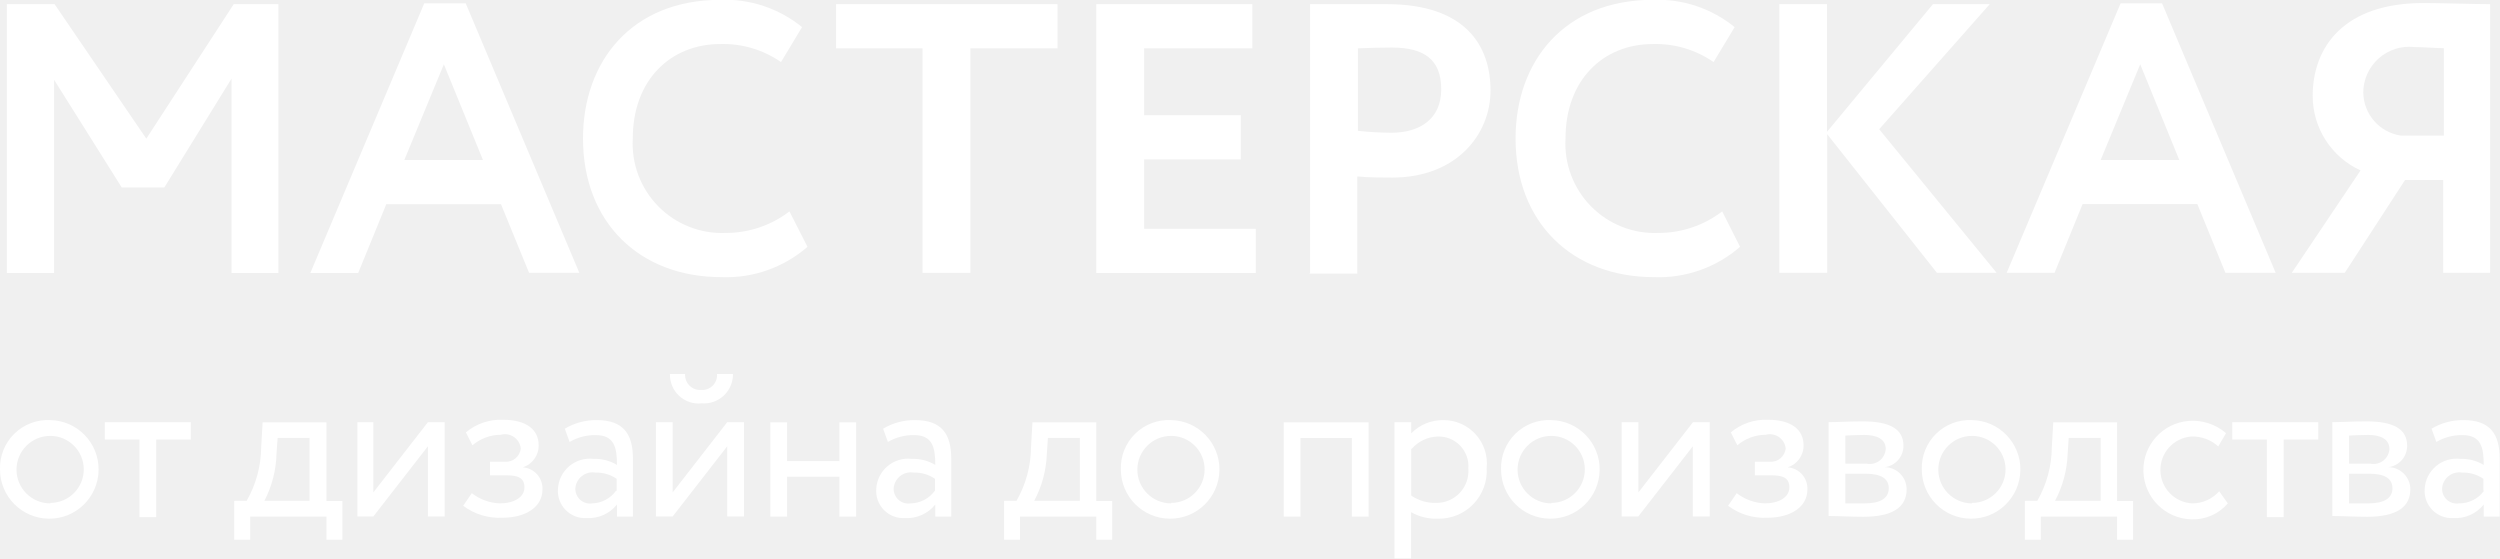
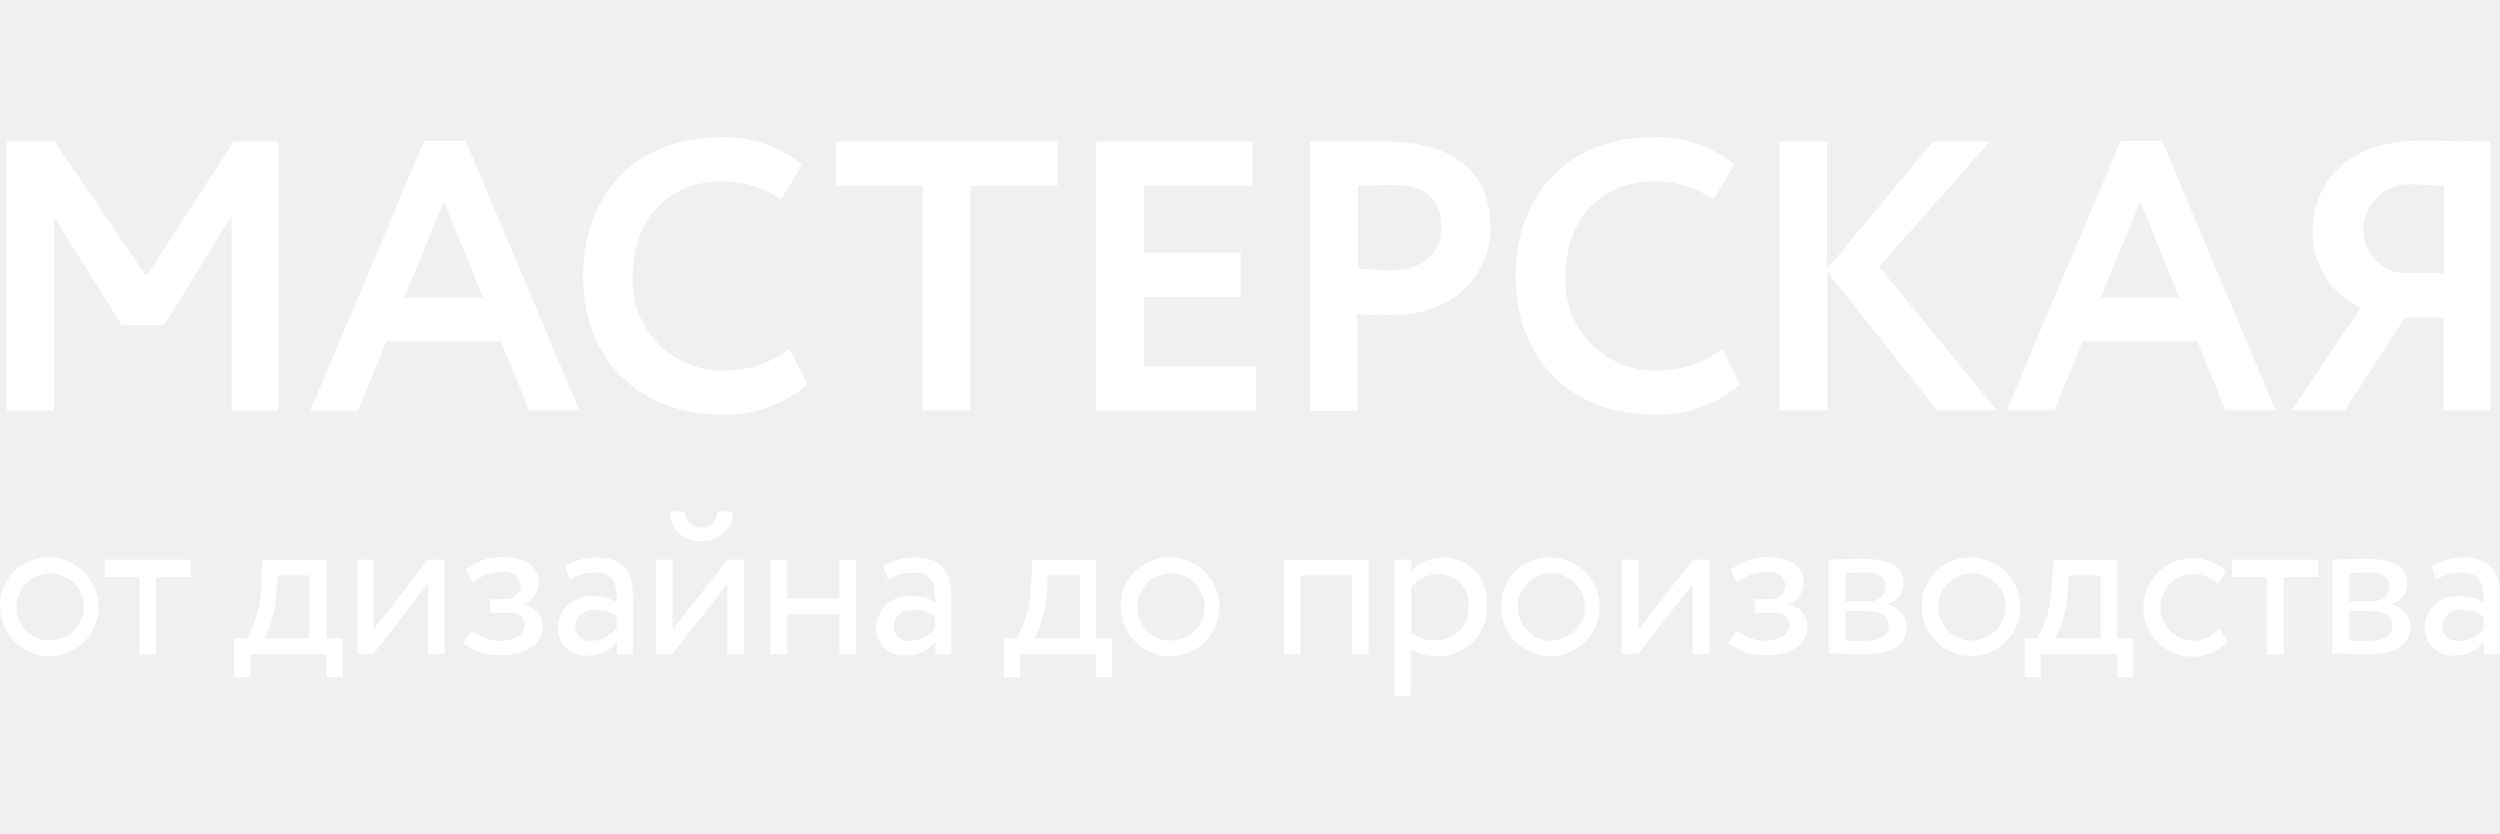
- <svg xmlns="http://www.w3.org/2000/svg" height="70px" id="Layer_1" data-name="Layer 1" viewBox="0 0 156.69 35">
+ <svg xmlns="http://www.w3.org/2000/svg" width="210" height="70px" id="Layer_1" data-name="Layer 1" viewBox="0 0 156.69 35">
  <defs>
    <style>
      .cls-1 {
        fill: #fff;
      }
    </style>
  </defs>
  <g>
    <g>
      <path class="cls-1" d="M352.19,219.66h2.6l7.12,16.89h-3.15L357,232.25h-7.19l-1.76,4.31h-3Zm-1.25,9.82h4.93l-2.45-6Z" transform="translate(-325.6 -219.45)" />
      <path class="cls-1" d="M376.21,234.92a7.76,7.76,0,0,1-5.39,1.9c-5.15,0-8.68-3.44-8.68-8.69,0-4.84,3.06-8.69,8.61-8.69a7.65,7.65,0,0,1,5.12,1.71l-1.32,2.19a6.37,6.37,0,0,0-3.8-1.13c-3.13,0-5.49,2.26-5.49,5.92a5.6,5.6,0,0,0,5.82,5.92,6.56,6.56,0,0,0,4-1.35Z" transform="translate(-325.6 -219.45)" />
      <path class="cls-1" d="M378,219.71h13.88v2.77h-5.46v14.07h-3V222.48H378v-2.77Z" transform="translate(-325.6 -219.45)" />
      <path class="cls-1" d="M394.35,219.71h9.74v2.77h-6.78v4.19h6.06v2.77h-6.06v4.35h7v2.77h-10V219.71Z" transform="translate(-325.6 -219.45)" />
      <path class="cls-1" d="M407.71,236.55V219.71c0.94,0,3.61,0,4.79,0,5,0,6.52,2.65,6.52,5.41s-2.14,5.46-6.16,5.46c-0.51,0-1.47,0-2.19-.07v6.09h-3Zm3-14.07v5.17a20.71,20.71,0,0,0,2.09.12c1.76,0,3.13-.84,3.13-2.72s-1.08-2.62-3.1-2.62C412.18,222.43,411.46,222.45,410.67,222.48Z" transform="translate(-325.6 -219.45)" />
      <path class="cls-1" d="M434.66,234.92a7.76,7.76,0,0,1-5.39,1.9c-5.15,0-8.68-3.44-8.68-8.69,0-4.84,3.06-8.69,8.61-8.69a7.65,7.65,0,0,1,5.12,1.71L433,223.34a6.37,6.37,0,0,0-3.8-1.13c-3.13,0-5.48,2.26-5.48,5.92a5.6,5.6,0,0,0,5.82,5.92,6.56,6.56,0,0,0,4-1.35Z" transform="translate(-325.6 -219.45)" />
      <path class="cls-1" d="M437.11,219.71h3v8l6.64-8h3.56l-6.93,7.84,7.36,9H447l-6.88-8.69v8.69h-3V219.71Z" transform="translate(-325.6 -219.45)" />
      <path class="cls-1" d="M458.51,219.66h2.6l7.12,16.89h-3.15l-1.76-4.31h-7.19l-1.76,4.31h-3Zm-1.25,9.82h4.93l-2.45-6Z" transform="translate(-325.6 -219.45)" />
      <path class="cls-1" d="M478.77,230.73h-2.43l-3.78,5.82h-3.32l4.31-6.42a5.13,5.13,0,0,1-3-4.67c0-3.1,2-5.82,6.93-5.82,1.08,0,3.2.07,4.19,0.07v16.84h-2.94v-5.82Zm0-2.77v-5.49c-0.41,0-1.35-.07-1.85-0.07a2.88,2.88,0,0,0-3.2,2.86,2.77,2.77,0,0,0,2.36,2.69h2.69Z" transform="translate(-325.6 -219.45)" />
      <polygon class="cls-1" points="14.65 0.26 9.17 8.69 3.42 0.26 0.43 0.26 0.43 17.11 3.39 17.11 3.39 5 7.63 11.75 10.3 11.75 14.51 4.93 14.51 17.11 17.45 17.11 17.45 0.26 14.65 0.26" />
    </g>
    <g>
      <path class="cls-1" d="M328.75,245.78a3.09,3.09,0,1,1-3.15,3.09A3,3,0,0,1,328.75,245.78Zm0,5.19a2.1,2.1,0,0,0,0-4.2A2.1,2.1,0,0,0,328.75,251Z" transform="translate(-325.6 -219.45)" />
      <path class="cls-1" d="M332.17,245.91h5.39V247h-2.17v4.86h-1.05V247h-2.17v-1.05Z" transform="translate(-325.6 -219.45)" />
      <path class="cls-1" d="M340.32,250.84h0.74a6.88,6.88,0,0,0,.91-3.36l0.09-1.56h4v4.93h1v2.43h-1v-1.45h-4.78v1.45h-1v-2.43Zm1.85,0H345V246.9h-2l-0.07,1A6.73,6.73,0,0,1,342.17,250.84Z" transform="translate(-325.6 -219.45)" />
      <path class="cls-1" d="M348,251.82v-5.91H349v4.4l3.42-4.4h1.05v5.91h-1.05v-4.4l-3.42,4.4H348Z" transform="translate(-325.6 -219.45)" />
      <path class="cls-1" d="M354.63,251.15l0.54-.79a3.06,3.06,0,0,0,1.75.64c0.89,0,1.55-.38,1.55-1s-0.43-.76-1.16-0.76h-1v-0.85h0.93a0.93,0.93,0,0,0,1-.84,1,1,0,0,0-1.26-.85,2.75,2.75,0,0,0-1.77.66l-0.41-.81a3.39,3.39,0,0,1,2.34-.79c1.45,0,2.22.62,2.22,1.59a1.42,1.42,0,0,1-1,1.39v0a1.33,1.33,0,0,1,1.24,1.39c0,1.1-1.05,1.77-2.51,1.77A3.78,3.78,0,0,1,354.63,251.15Z" transform="translate(-325.6 -219.45)" />
      <path class="cls-1" d="M361,246.32a3.8,3.8,0,0,1,2-.54c1.68,0,2.27.88,2.27,2.42v3.63h-1v-0.76a2.26,2.26,0,0,1-1.89.85,1.7,1.7,0,0,1-1.81-1.83,2,2,0,0,1,2.23-1.88,2.66,2.66,0,0,1,1.47.38c0-1.1-.17-1.87-1.34-1.87a3.14,3.14,0,0,0-1.63.43Zm3.25,3.89v-0.75a2.23,2.23,0,0,0-1.33-.39,1.08,1.08,0,0,0-1.26,1,0.92,0.92,0,0,0,1.06.93A1.91,1.91,0,0,0,364.21,250.21Z" transform="translate(-325.6 -219.45)" />
      <path class="cls-1" d="M366.71,251.82v-5.91h1.05v4.4l3.42-4.4h1.05v5.91h-1.05v-4.4l-3.42,4.4h-1.05Zm1.83-8.93a0.94,0.94,0,0,0,1,1,0.93,0.93,0,0,0,1-1h1a1.82,1.82,0,0,1-1.95,1.84,1.8,1.8,0,0,1-2-1.84h1Z" transform="translate(-325.6 -219.45)" />
      <path class="cls-1" d="M378.21,249.33h-3.28v2.5h-1.05v-5.91h1.05v2.43h3.28v-2.43h1.05v5.91h-1.05v-2.5Z" transform="translate(-325.6 -219.45)" />
      <path class="cls-1" d="M380.95,246.32a3.8,3.8,0,0,1,2-.54c1.68,0,2.27.88,2.27,2.42v3.63h-1v-0.76a2.26,2.26,0,0,1-1.89.85,1.7,1.7,0,0,1-1.81-1.83,2,2,0,0,1,2.23-1.88,2.66,2.66,0,0,1,1.47.38c0-1.1-.17-1.87-1.34-1.87a3.15,3.15,0,0,0-1.63.43Zm3.25,3.89v-0.75a2.23,2.23,0,0,0-1.33-.39,1.08,1.08,0,0,0-1.26,1,0.92,0.92,0,0,0,1.06.93A1.91,1.91,0,0,0,384.19,250.21Z" transform="translate(-325.6 -219.45)" />
      <path class="cls-1" d="M388.57,250.84h0.74a6.87,6.87,0,0,0,.91-3.36l0.09-1.56h4v4.93h1v2.43h-1v-1.45h-4.78v1.45h-1v-2.43Zm1.85,0h2.86V246.9h-2l-0.07,1A6.73,6.73,0,0,1,390.42,250.84Z" transform="translate(-325.6 -219.45)" />
      <path class="cls-1" d="M399,245.78a3.09,3.09,0,1,1-3.15,3.09A3,3,0,0,1,399,245.78Zm0,5.19a2.1,2.1,0,0,0,0-4.2A2.1,2.1,0,0,0,399,251Z" transform="translate(-325.6 -219.45)" />
      <path class="cls-1" d="M410.33,246.9h-3.22v4.93h-1.05v-5.91h5.32v5.91h-1.05V246.9Z" transform="translate(-325.6 -219.45)" />
      <path class="cls-1" d="M413,245.91h1.05v0.7a2.76,2.76,0,0,1,2-.83,2.72,2.72,0,0,1,2.73,3,3,3,0,0,1-3.07,3.18,3.14,3.14,0,0,1-1.67-.41v2.9H413v-8.54Zm1.05,1.67v2.93a2.62,2.62,0,0,0,1.58.46,2,2,0,0,0,2-2.16,1.86,1.86,0,0,0-1.92-2A2.25,2.25,0,0,0,414.08,247.58Z" transform="translate(-325.6 -219.45)" />
      <path class="cls-1" d="M422.83,245.78a3.09,3.09,0,1,1-3.15,3.09A3,3,0,0,1,422.83,245.78Zm0,5.19a2.1,2.1,0,0,0,0-4.2A2.1,2.1,0,0,0,422.83,251Z" transform="translate(-325.6 -219.45)" />
      <path class="cls-1" d="M427.24,251.82v-5.91h1.05v4.4l3.42-4.4h1.05v5.91H431.7v-4.4l-3.42,4.4h-1.05Z" transform="translate(-325.6 -219.45)" />
      <path class="cls-1" d="M433.91,251.15l0.54-.79a3.06,3.06,0,0,0,1.75.64c0.89,0,1.55-.38,1.55-1s-0.43-.76-1.16-0.76h-1v-0.85h0.93a0.93,0.93,0,0,0,1-.84,1,1,0,0,0-1.26-.85,2.75,2.75,0,0,0-1.77.66l-0.41-.81a3.39,3.39,0,0,1,2.34-.79c1.45,0,2.22.62,2.22,1.59a1.42,1.42,0,0,1-1,1.39v0a1.33,1.33,0,0,1,1.24,1.39c0,1.1-1.05,1.77-2.51,1.77A3.78,3.78,0,0,1,433.91,251.15Z" transform="translate(-325.6 -219.45)" />
      <path class="cls-1" d="M440.21,245.91c0.51,0,1.29-.05,2.14-0.05,1.66,0,2.55.46,2.55,1.52a1.34,1.34,0,0,1-1.18,1.35v0a1.39,1.39,0,0,1,1.38,1.39c0,1.12-.88,1.72-2.72,1.72-0.74,0-1.63-.05-2.17-0.05v-5.91Zm1.05,0.84v1.76h1.33a1,1,0,0,0,1.2-.92c0-.64-0.59-0.88-1.35-0.88C442,246.71,441.52,246.74,441.26,246.75Zm0,2.42V251c0.32,0,.74,0,1.21,0,1,0,1.51-.33,1.51-0.95s-0.51-.91-1.46-0.91h-1.26Z" transform="translate(-325.6 -219.45)" />
      <path class="cls-1" d="M449.2,245.78a3.09,3.09,0,1,1-3.15,3.09A3,3,0,0,1,449.2,245.78Zm0,5.19a2.1,2.1,0,0,0,0-4.2A2.1,2.1,0,0,0,449.2,251Z" transform="translate(-325.6 -219.45)" />
      <path class="cls-1" d="M452.55,250.84h0.74a6.87,6.87,0,0,0,.91-3.36l0.09-1.56h4v4.93h1v2.43h-1v-1.45h-4.78v1.45h-1v-2.43Zm1.85,0h2.86V246.9h-2l-0.07,1A6.73,6.73,0,0,1,454.4,250.84Z" transform="translate(-325.6 -219.45)" />
      <path class="cls-1" d="M465.23,251a2.86,2.86,0,0,1-2.27,1,3.09,3.09,0,0,1-.17-6.17,3.2,3.2,0,0,1,2.33.77l-0.49.83a2.38,2.38,0,0,0-1.7-.62A2.1,2.1,0,0,0,463,251a2.24,2.24,0,0,0,1.69-.76Z" transform="translate(-325.6 -219.45)" />
      <path class="cls-1" d="M465.51,245.91h5.39V247h-2.17v4.86h-1.05V247h-2.17v-1.05Z" transform="translate(-325.6 -219.45)" />
      <path class="cls-1" d="M471.78,245.91c0.51,0,1.29-.05,2.14-0.05,1.66,0,2.55.46,2.55,1.52a1.34,1.34,0,0,1-1.18,1.35v0a1.39,1.39,0,0,1,1.38,1.39c0,1.12-.88,1.72-2.72,1.72-0.74,0-1.63-.05-2.17-0.05v-5.91Zm1.05,0.84v1.76h1.33a1,1,0,0,0,1.2-.92c0-.64-0.59-0.88-1.35-0.88C473.53,246.71,473.09,246.74,472.83,246.75Zm0,2.42V251c0.32,0,.74,0,1.21,0,1,0,1.51-.33,1.51-0.95s-0.51-.91-1.46-0.91h-1.26Z" transform="translate(-325.6 -219.45)" />
      <path class="cls-1" d="M478,246.32a3.8,3.8,0,0,1,2-.54c1.68,0,2.27.88,2.27,2.42v3.63h-1v-0.76a2.26,2.26,0,0,1-1.89.85,1.7,1.7,0,0,1-1.81-1.83,2,2,0,0,1,2.23-1.88,2.66,2.66,0,0,1,1.47.38c0-1.1-.17-1.87-1.34-1.87a3.14,3.14,0,0,0-1.63.43Zm3.25,3.89v-0.75a2.23,2.23,0,0,0-1.33-.39,1.08,1.08,0,0,0-1.26,1,0.92,0.92,0,0,0,1.06.93A1.91,1.91,0,0,0,481.29,250.21Z" transform="translate(-325.6 -219.45)" />
    </g>
  </g>
</svg>
